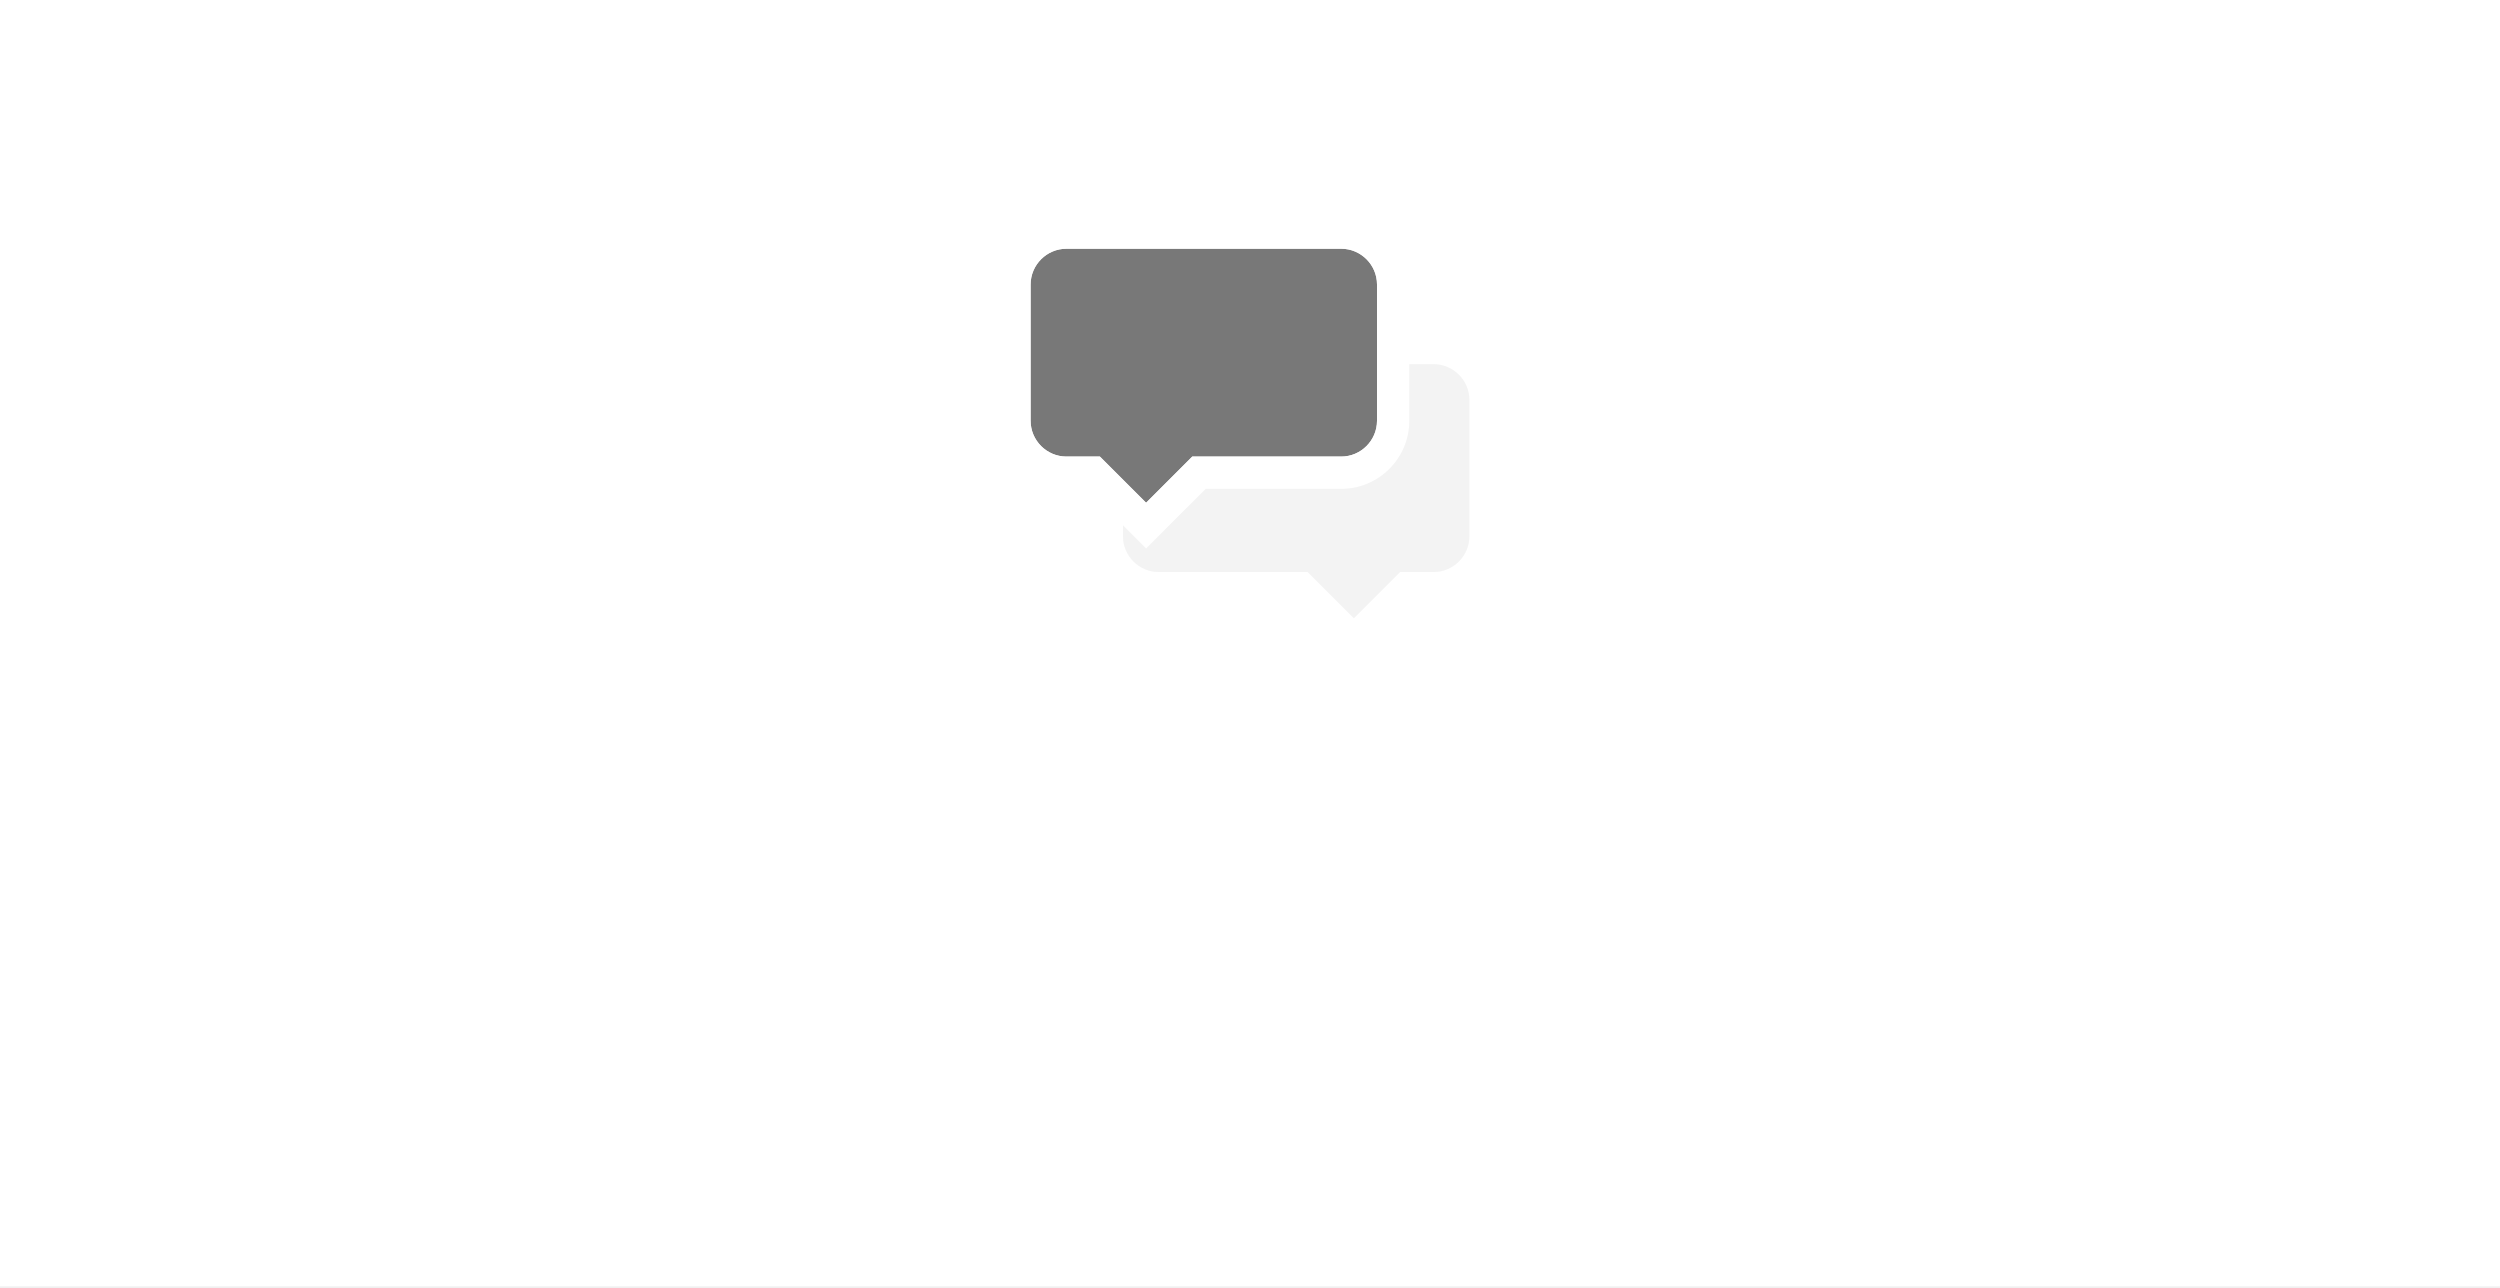
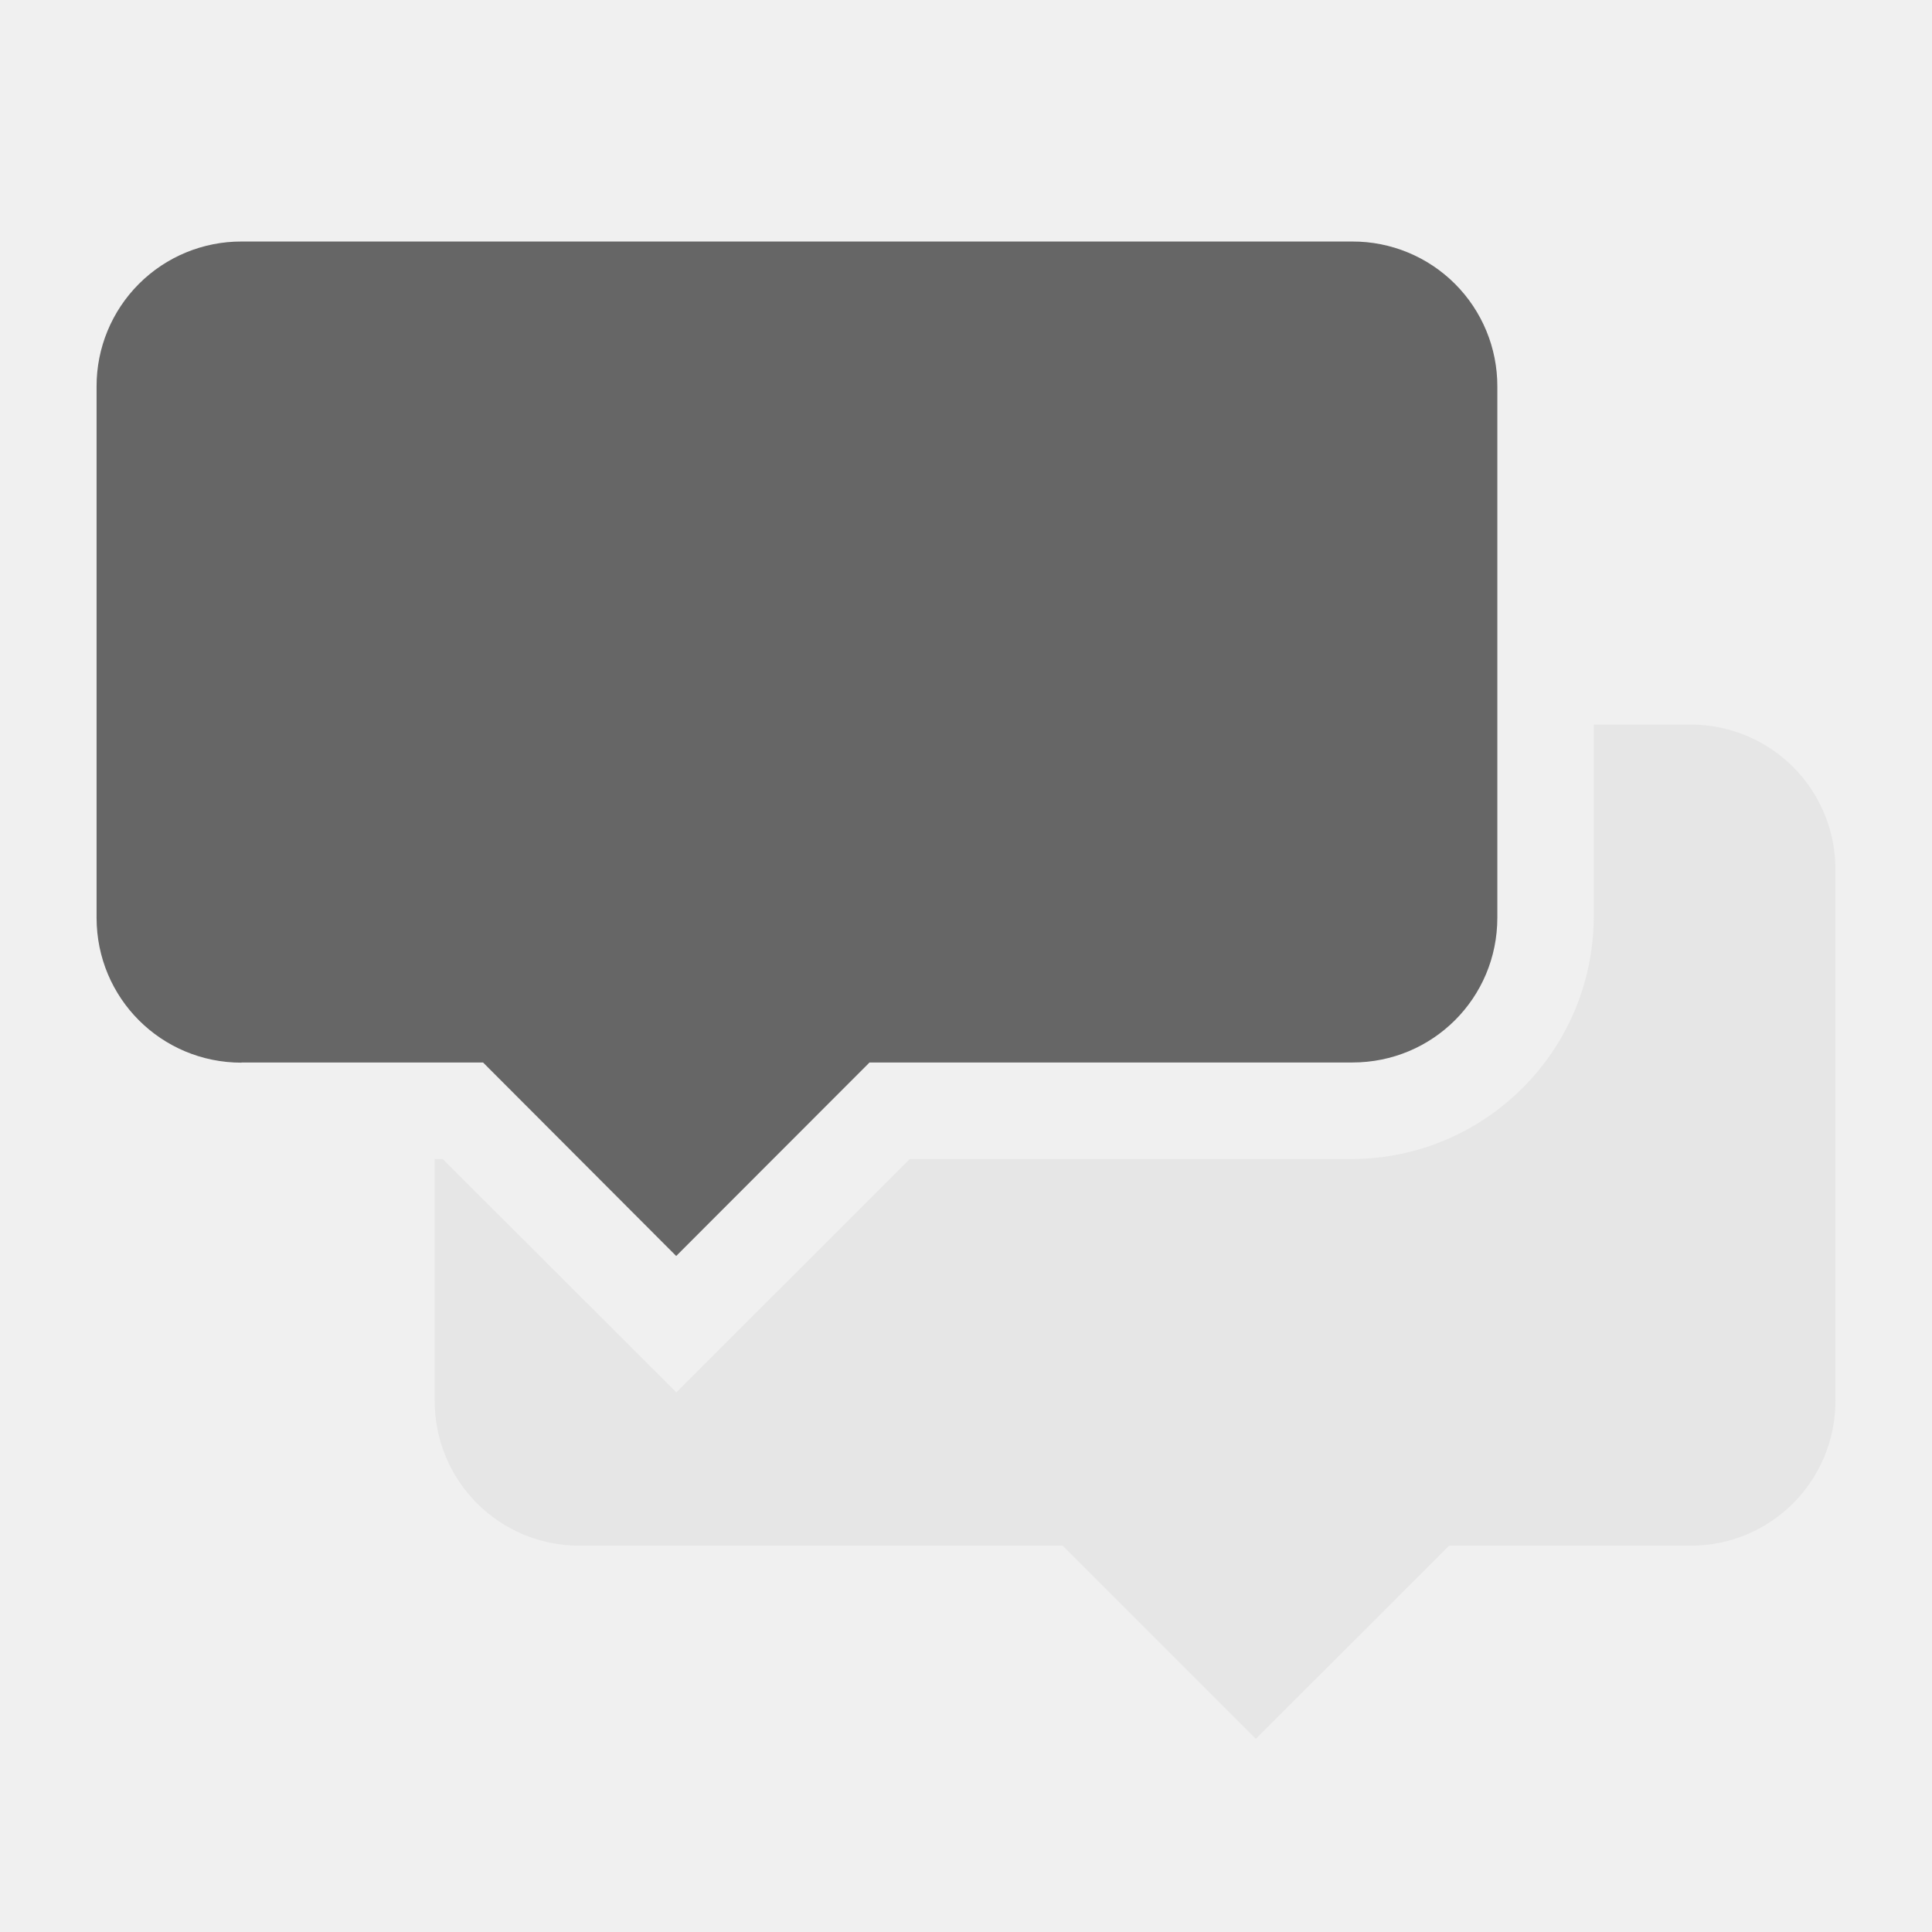
- <svg xmlns="http://www.w3.org/2000/svg" enable-background="new" height="103" width="200">
-   <path d="m-2.819-4.438v107.344h208.969v-107.344h-208.969zm83.75 17.875h37v36.125h-37z" fill="#fff" />
-   <g transform="matrix(.39 0 0 .39 60.82668 16.03113)">
-     <path d="m119.158 9.917h-56.376c-4.036 0-7.338 3.303-7.338 7.338v27.955c0 4.035 3.303 7.338 7.338 7.338h6.872l9.474 9.474 9.473-9.474h30.557c4.036 0 7.338-3.303 7.338-7.338v-27.954c.001-4.035-3.302-7.339-7.338-7.339z" opacity=".5" />
-     <g fill="#fff">
-       <path d="m622.662 52.895h-4.978v11.609c0 7.703-6.267 13.97-13.97 13.97h-27.809l-7.531 7.531-4.691 4.689-4.688-4.689-.048-.047v2.23c0 4.036 3.303 7.338 7.338 7.338h30.557l9.474 9.474 9.474-9.474h6.872c4.036 0 7.338-3.302 7.338-7.338v-27.955c0-4.036-3.303-7.338-7.338-7.338z" opacity=".2" transform="translate(-484.5556 -19.29264)" />
-       <path d="m50.444-9.293v100h100v-100zm12.338 61.842c-4.036 0-7.338-3.303-7.338-7.338v-27.955c0-4.035 3.303-7.338 7.338-7.338h56.376c4.036 0 7.338 3.303 7.338 7.338v27.955c0 4.035-3.303 7.338-7.338 7.338h-30.557l-9.473 9.474-9.474-9.474zm82.662 16.346c0 4.036-3.303 7.338-7.338 7.338h-6.872l-9.474 9.474-9.474-9.474h-30.557c-4.036 0-7.338-3.302-7.338-7.338v-2.23l.048.047 4.688 4.689 4.691-4.689 7.531-7.531h27.809c7.703 0 13.97-6.267 13.97-13.97v-11.609h4.978c4.036 0 7.338 3.303 7.338 7.339z" />
-     </g>
-   </g>
+ <svg xmlns="http://www.w3.org/2000/svg" width="40" height="40" viewBox="0 0 10.583 10.583">
+   <path d="M3.175 3.969a.792.792 0 0 0-.794.794v.528h.484l.84.84.838-.84h2.865a.253.253 0 0 0 .266-.263v-1.06zm5.555 0v1.059a1.33 1.33 0 0 1-1.322 1.321H4.983L3.705 7.627l-1.28-1.278h-.044v1.324c0 .44.354.794.794.794h2.646l1.058 1.058 1.059-1.058H9.26c.44 0 .794-.354.794-.794v-2.91a.792.792 0 0 0-.794-.794z" class="background" fill="#e6e6e6" />
+   <path class="foreground" d="M1.323 5.82h1.323l1.058 1.06 1.059-1.06h2.645c.44 0 .794-.353.794-.793v-2.91a.792.792 0 0 0-.794-.794H1.323a.792.792 0 0 0-.794.794v2.91c0 .44.354.794.794.794z" fill="#666" />
</svg>
